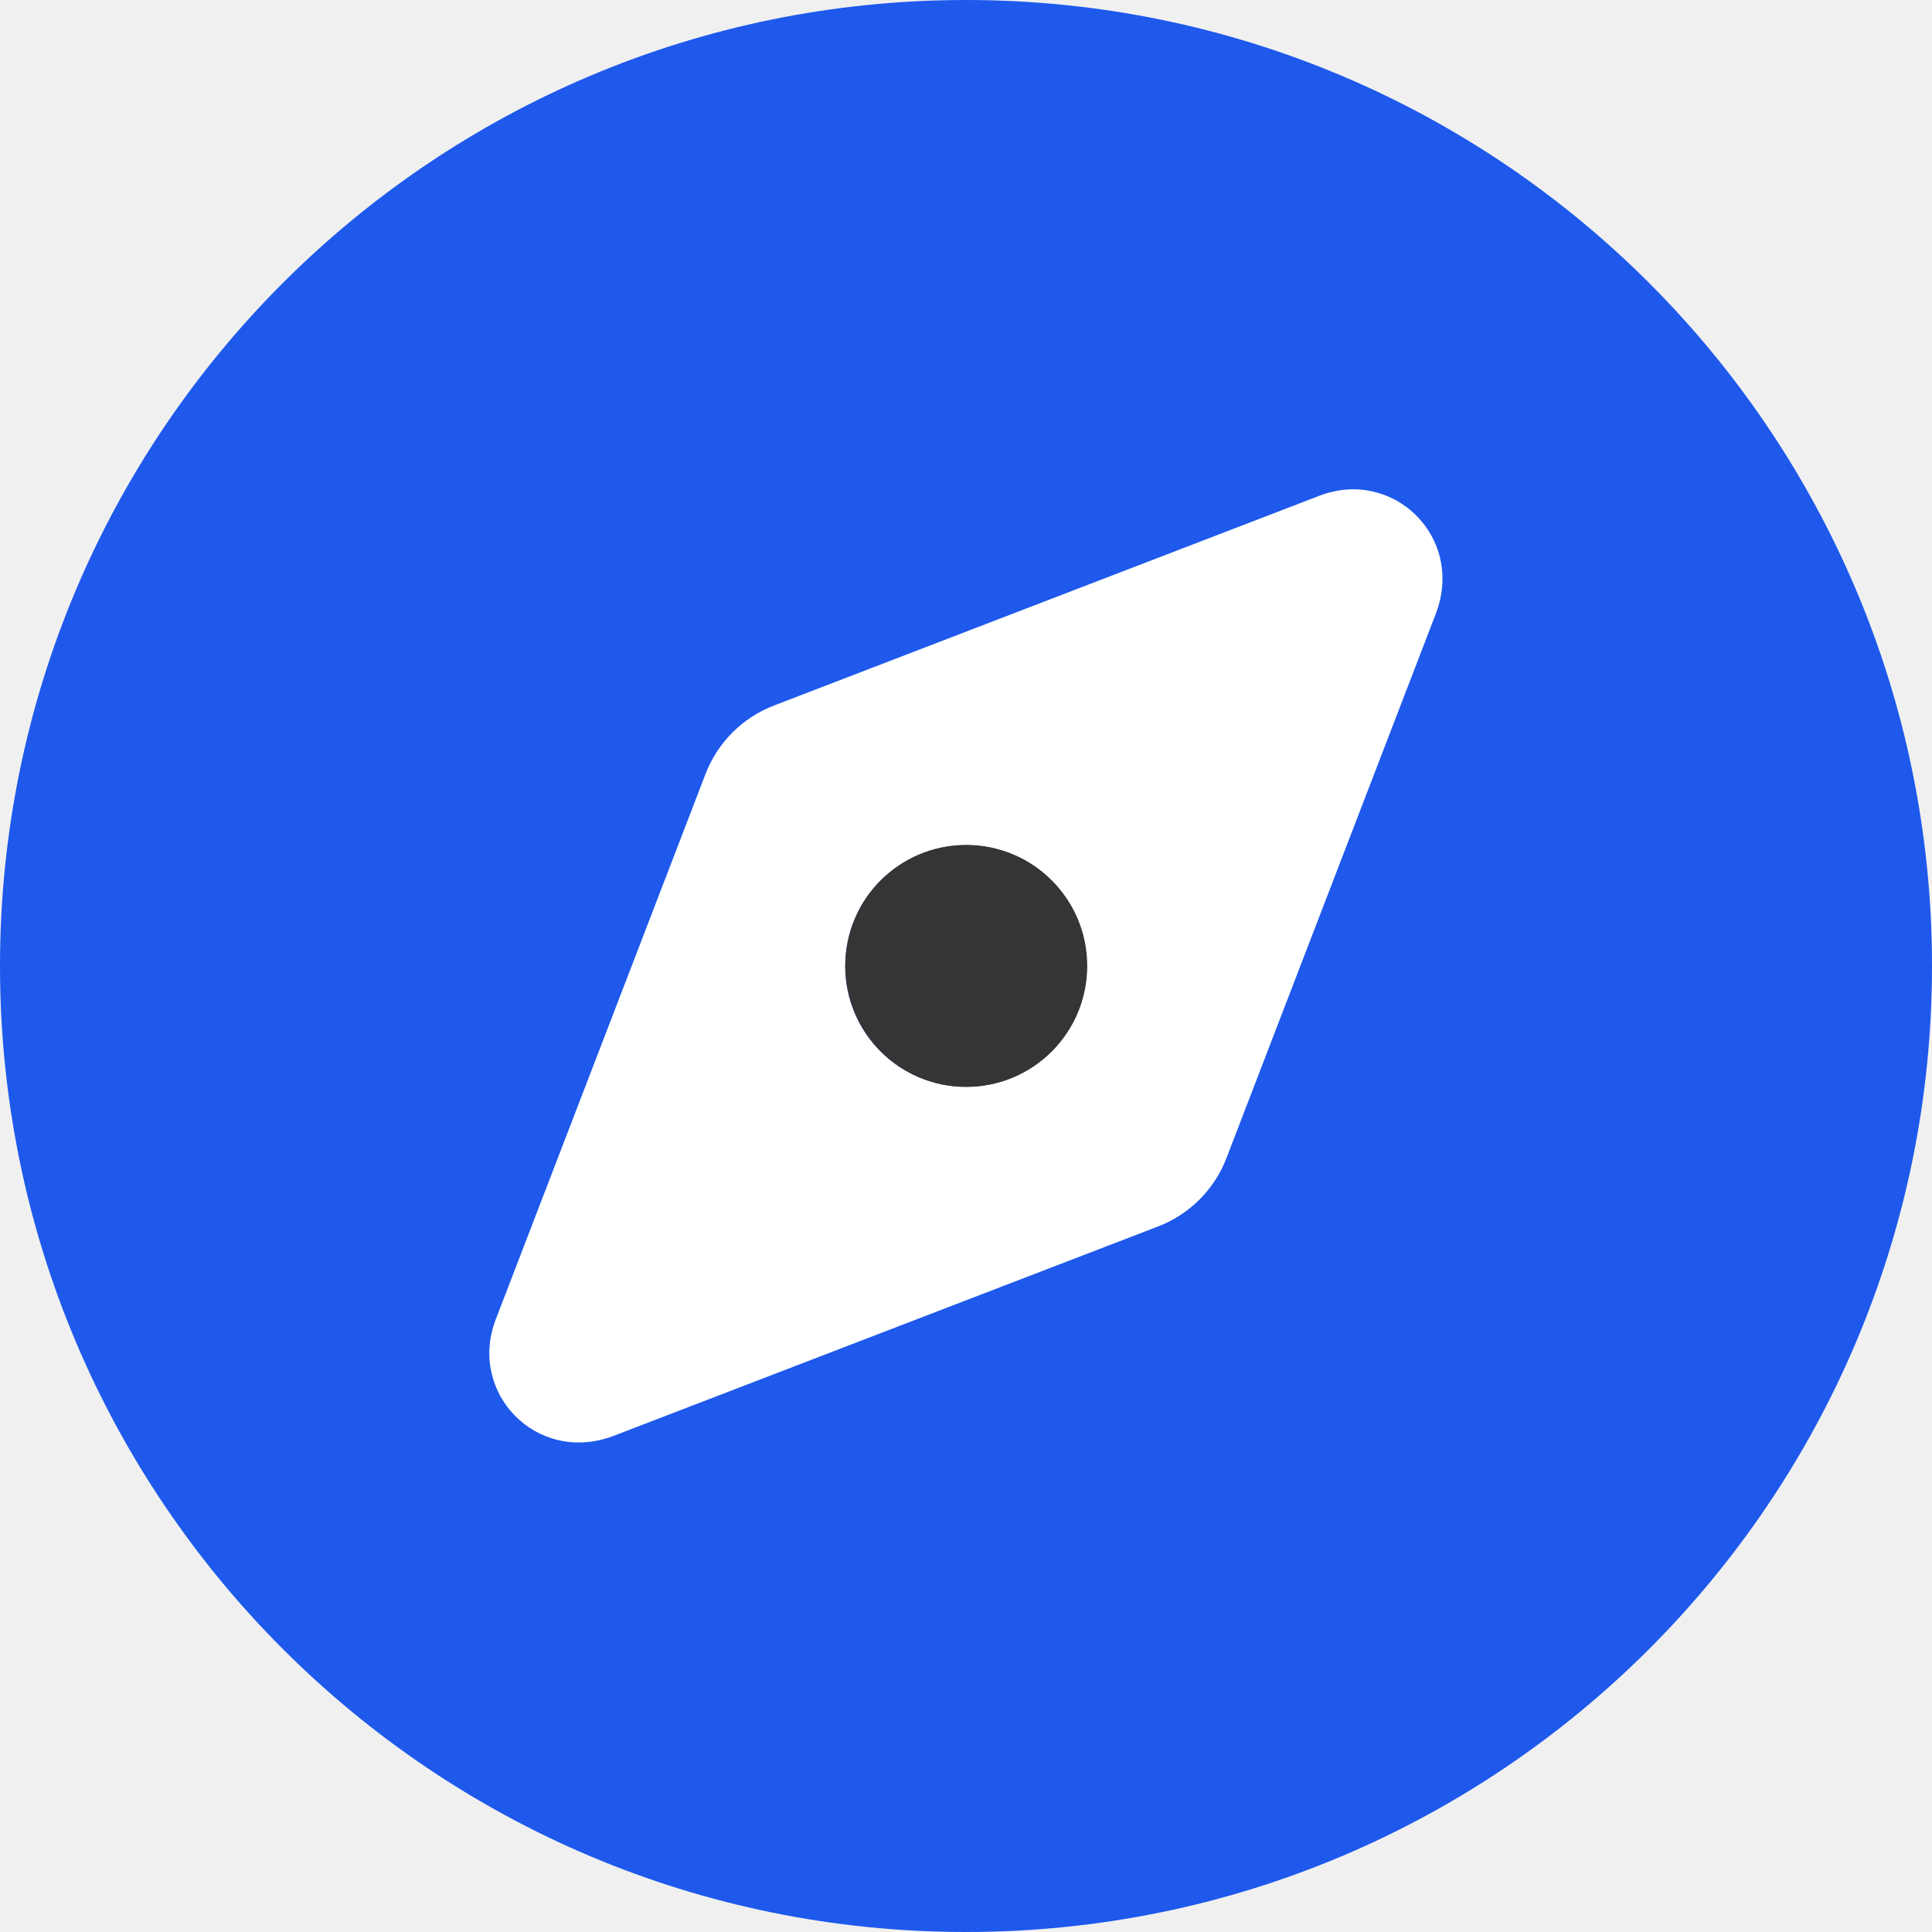
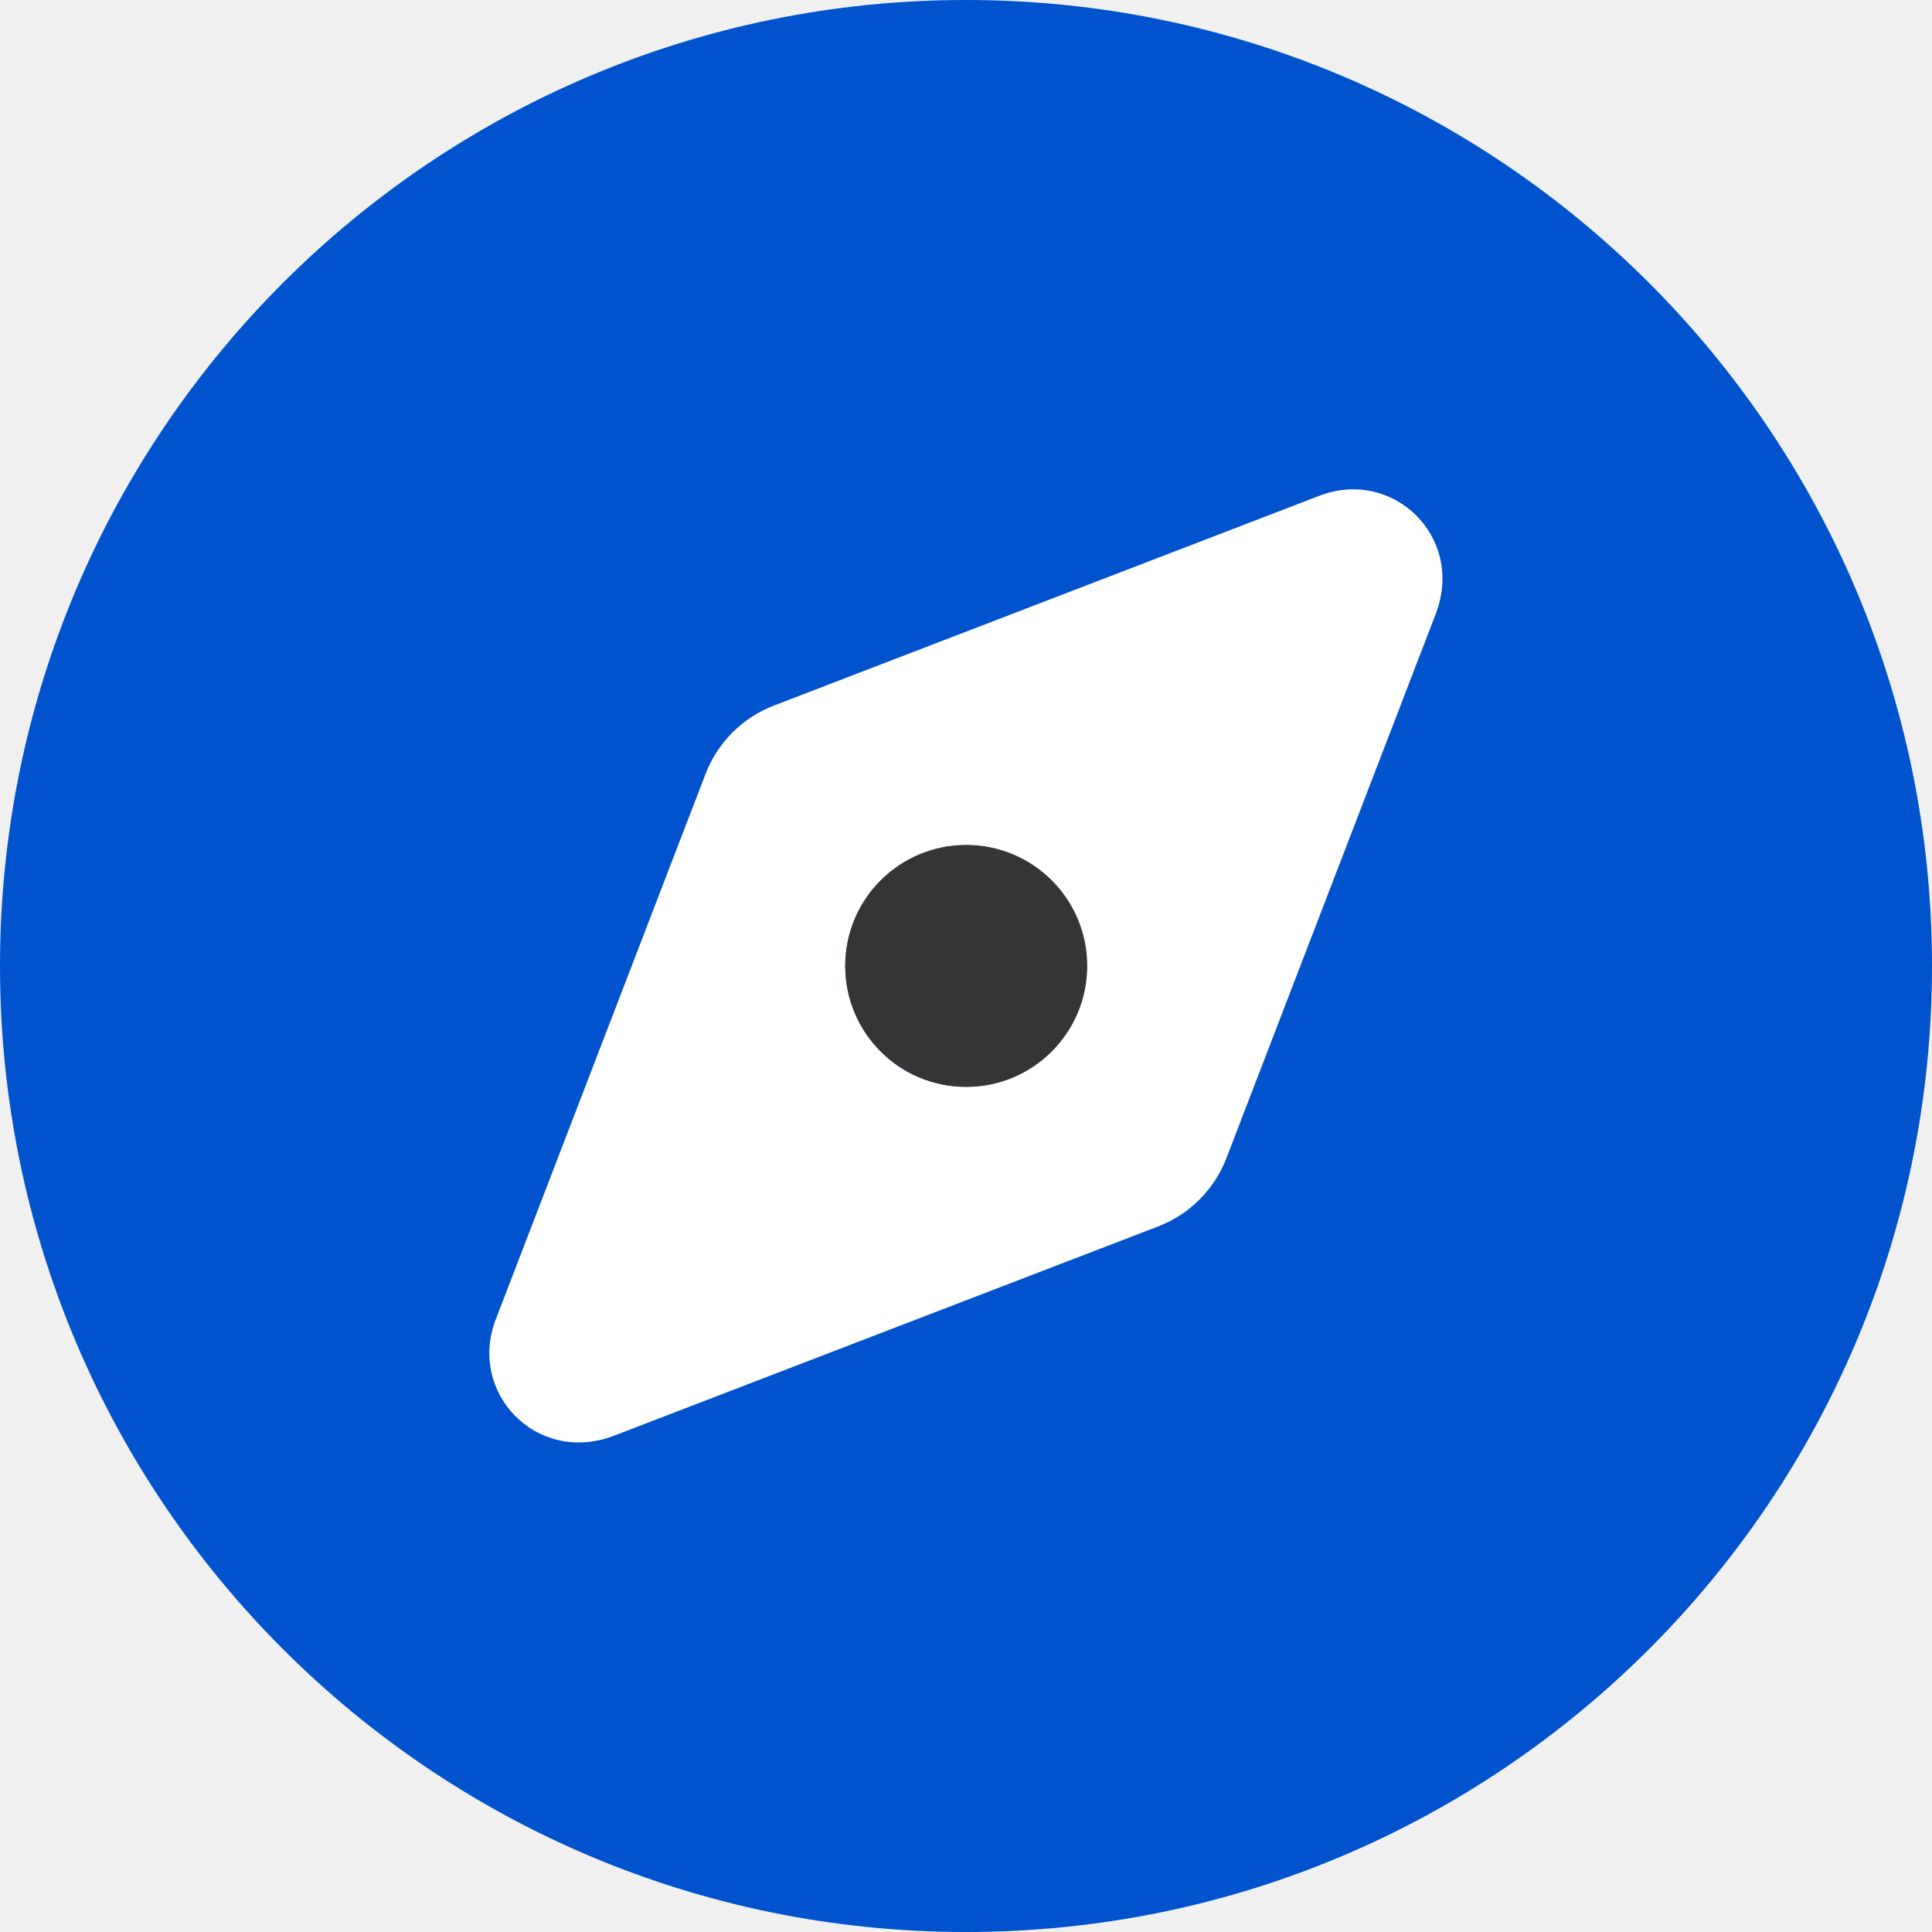
<svg xmlns="http://www.w3.org/2000/svg" viewBox="0 0 512 512" version="1.1" id="svg834">
  <defs id="defs838" />
  <circle style="fill:#ffffff;stroke:none;stroke-width:5.046;stroke-linecap:square;fill-opacity:1" id="path844" cx="260.563" cy="257.944" r="191.167" />
-   <path d="M288 256C288 273.7 273.7 288 256 288C238.3 288 224 273.7 224 256C224 238.3 238.3 224 256 224C273.7 224 288 238.3 288 256zM0 256C0 114.6 114.6 0 256 0C397.4 0 512 114.6 512 256C512 397.4 397.4 512 256 512C114.6 512 0 397.4 0 256zM325.1 306.7L380.6 162.4C388.1 142.1 369 123.9 349.6 131.4L205.3 186.9C196.8 190.1 190.1 196.8 186.9 205.3L131.4 349.6C123.9 369 142.1 388.1 162.4 380.6L306.7 325.1C315.2 321.9 321.9 315.2 325.1 306.7V306.7z" id="path832" style="fill:#1e59ec;fill-opacity:1" />
+   <path d="M288 256C288 273.7 273.7 288 256 288C238.3 288 224 273.7 224 256C224 238.3 238.3 224 256 224C273.7 224 288 238.3 288 256zM0 256C0 114.6 114.6 0 256 0C397.4 0 512 114.6 512 256C512 397.4 397.4 512 256 512C114.6 512 0 397.4 0 256zM325.1 306.7L380.6 162.4C388.1 142.1 369 123.9 349.6 131.4L205.3 186.9C196.8 190.1 190.1 196.8 186.9 205.3L131.4 349.6C123.9 369 142.1 388.1 162.4 380.6L306.7 325.1C315.2 321.9 321.9 315.2 325.1 306.7V306.7z" id="path832" style="fill:#0052cd;fill-opacity:1" />
  <circle style="fill:#353535;fill-opacity:1;stroke:#353535;stroke-width:5.124;stroke-linecap:square;stroke-opacity:1" id="path1086" cx="256.062" cy="255.98" r="29.503" />
</svg>
